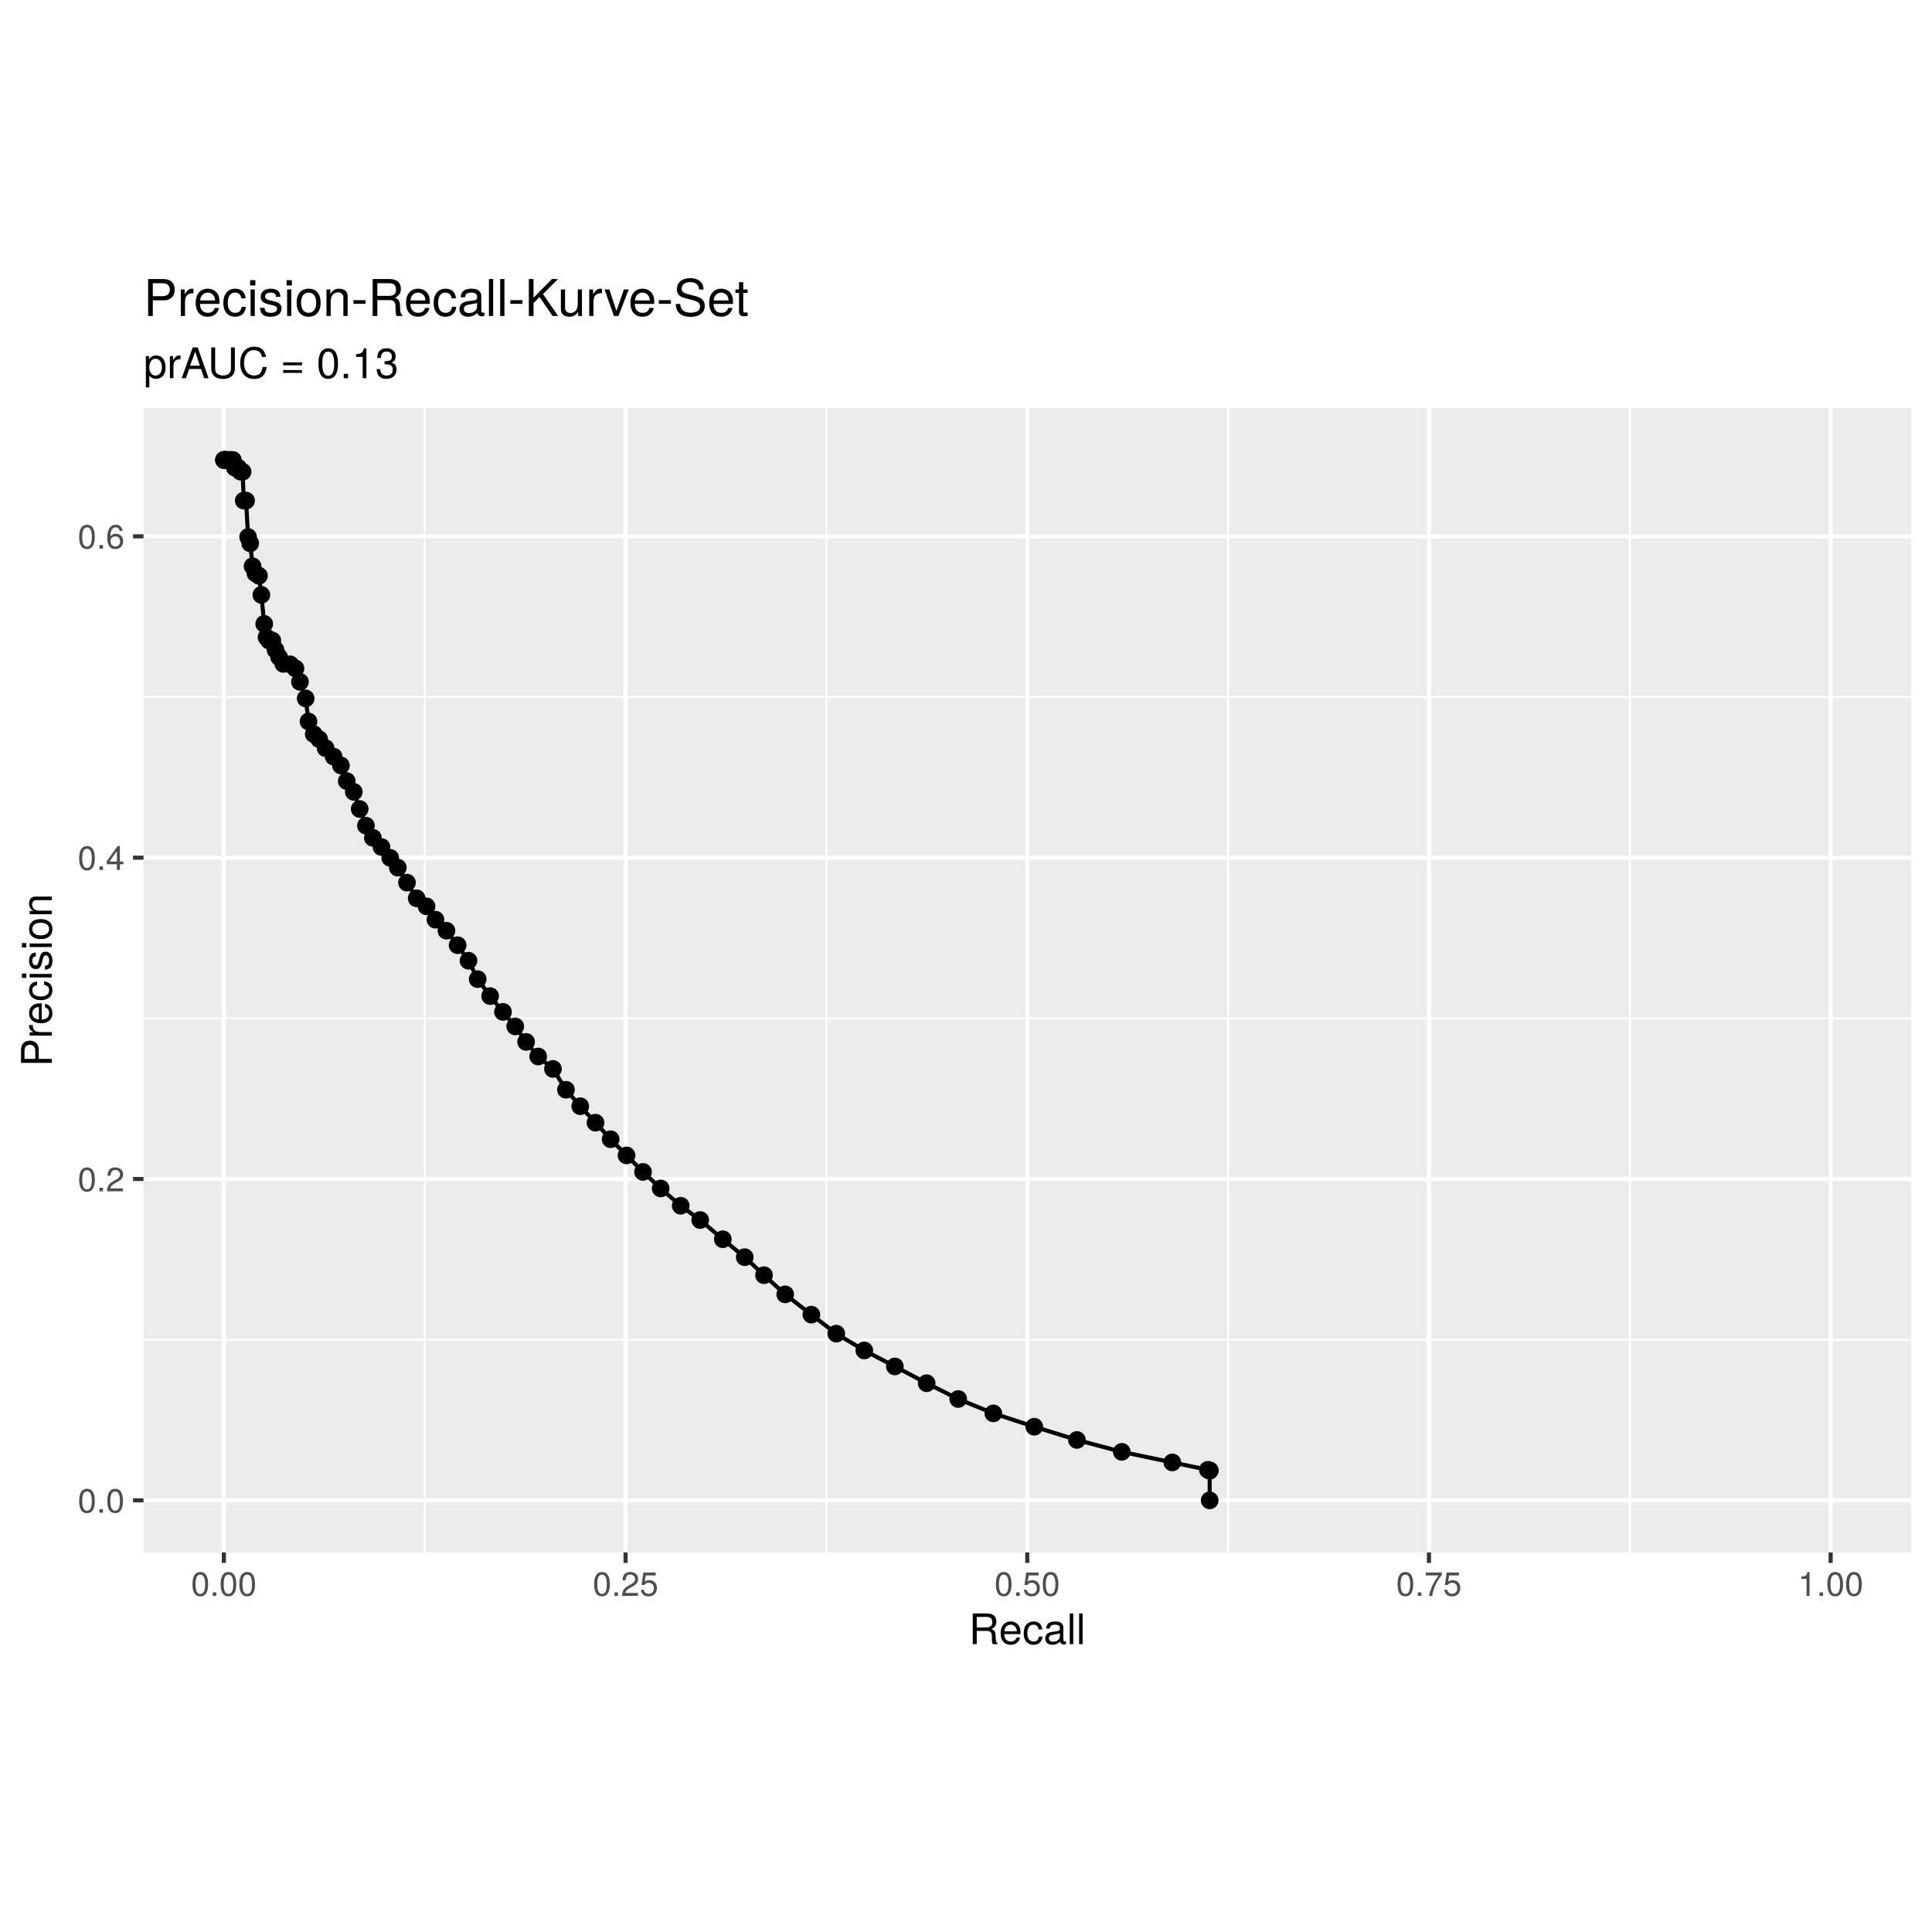
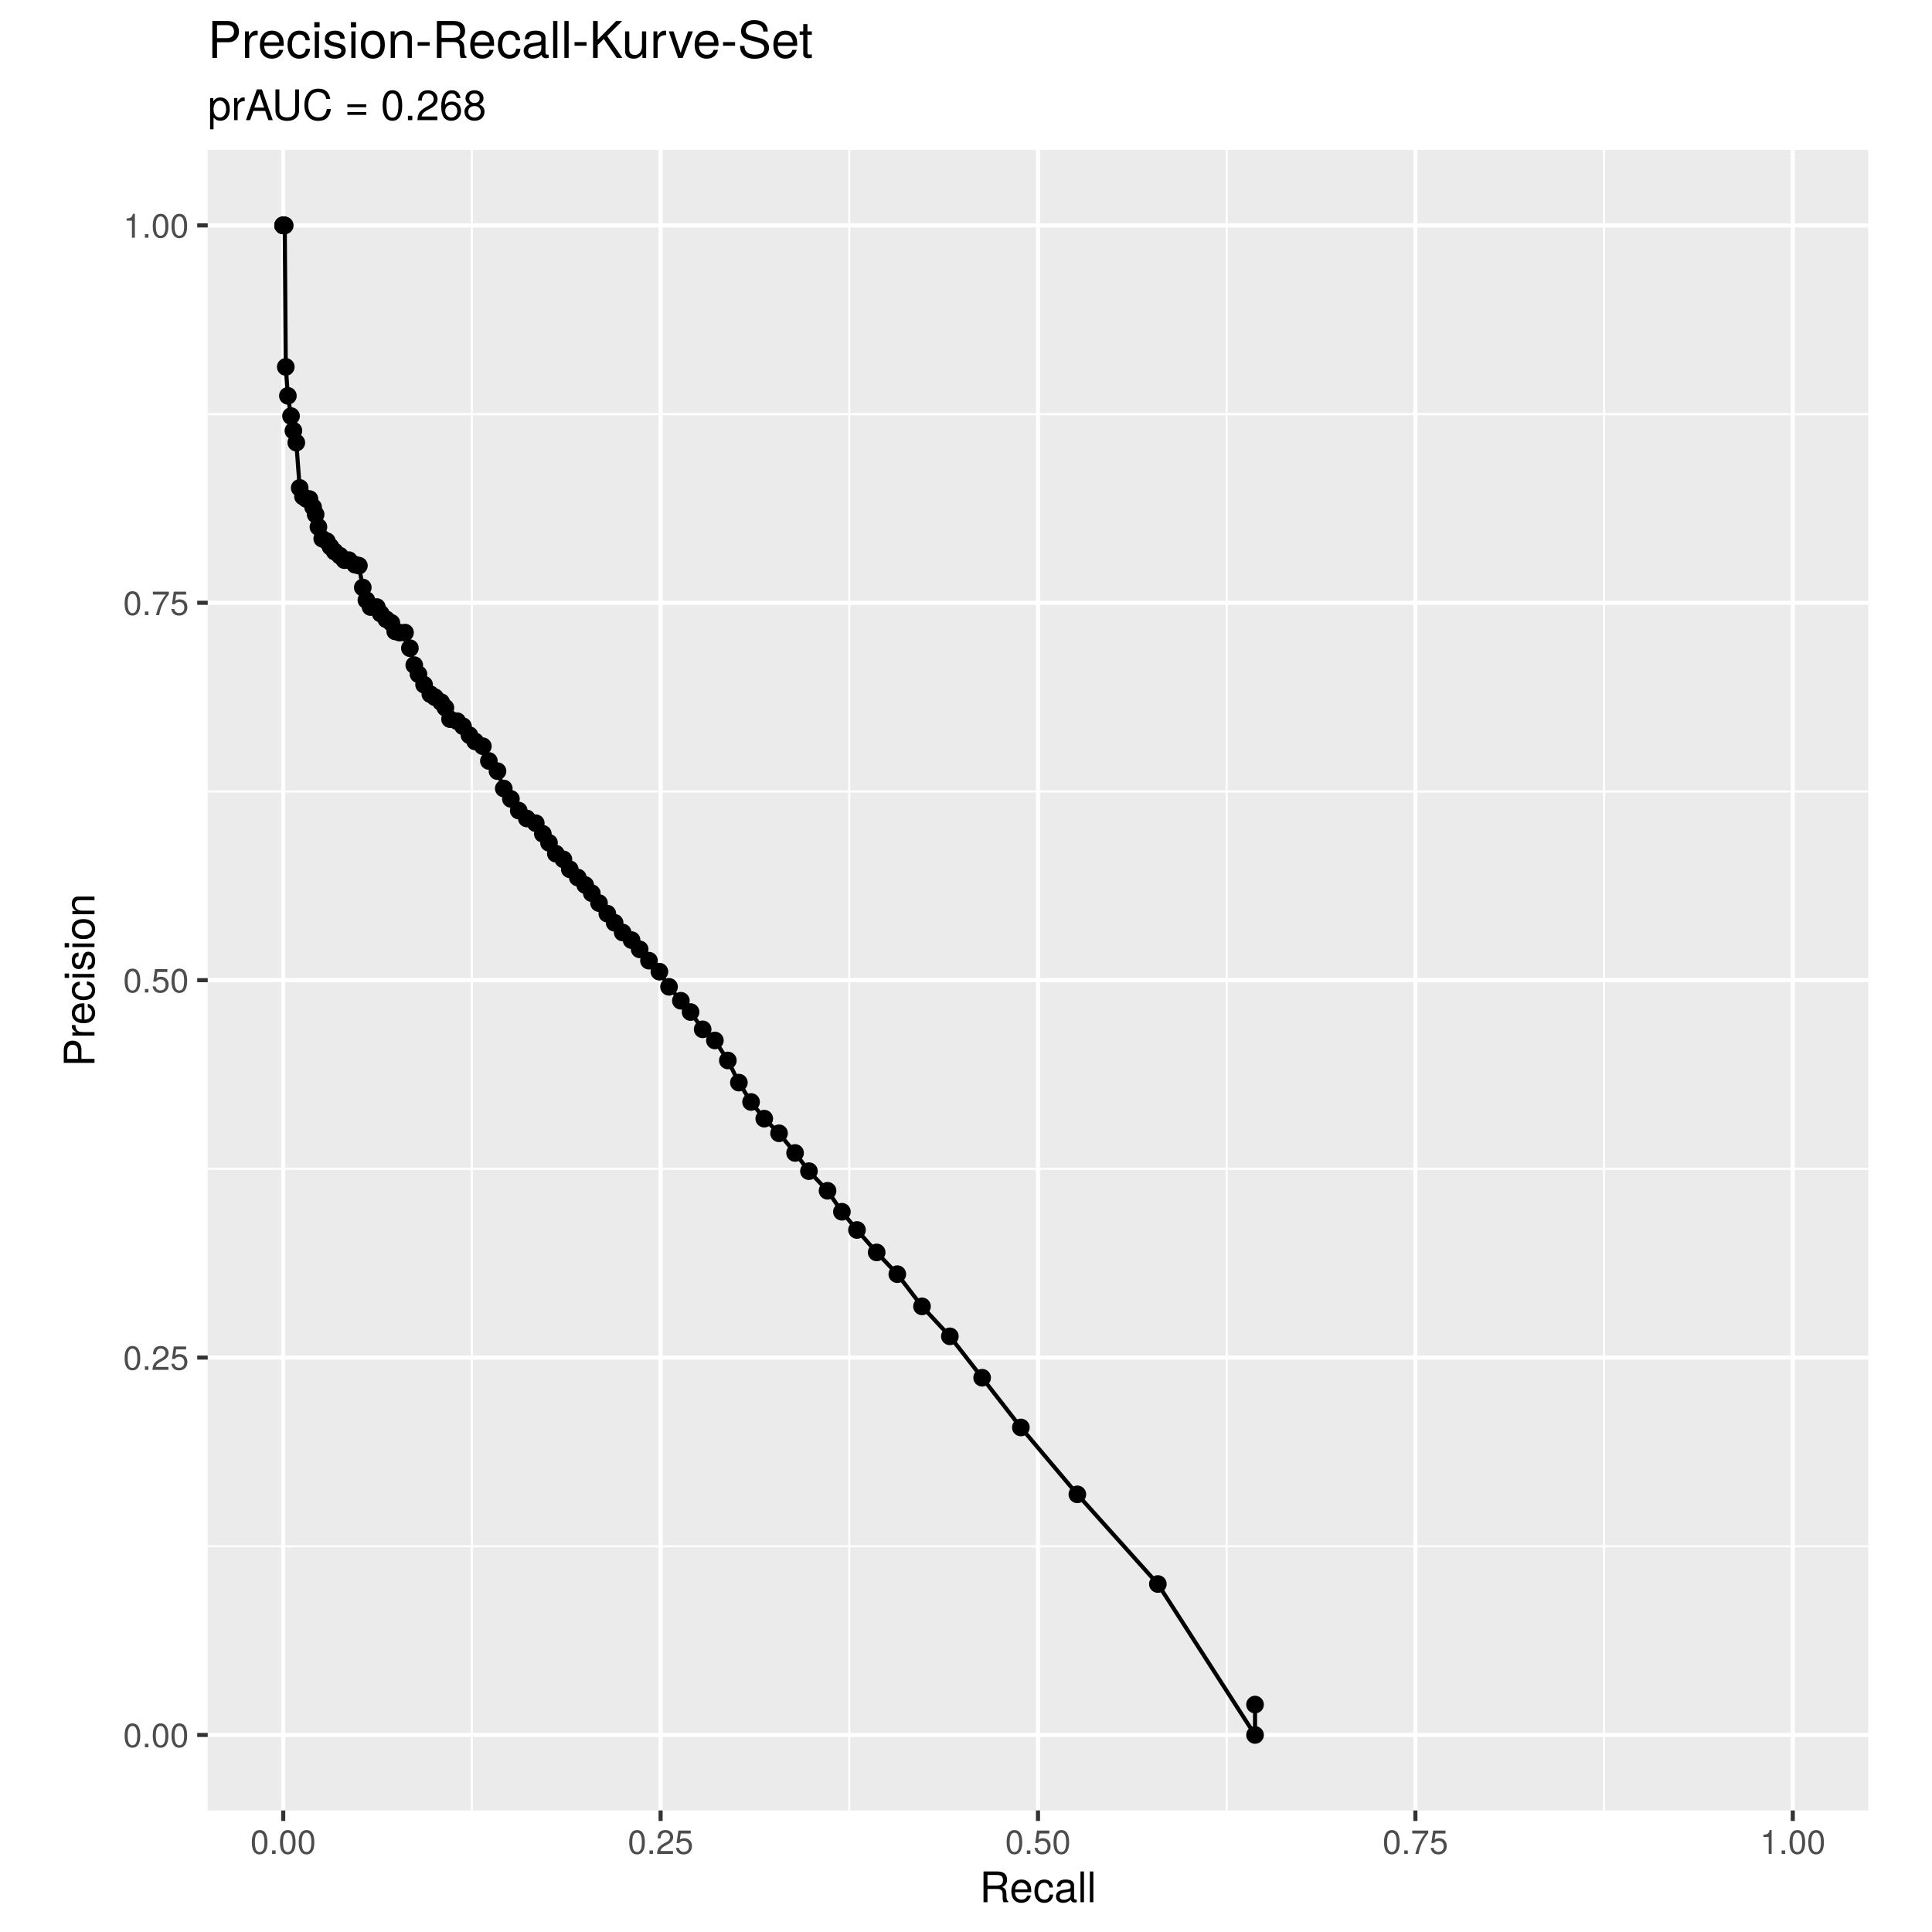
<svg xmlns="http://www.w3.org/2000/svg" class="svglite" width="504.00pt" height="504.00pt" viewBox="0 0 504.00 504.00">
  <defs>
    <style type="text/css">
    .svglite line, .svglite polyline, .svglite polygon, .svglite path, .svglite rect, .svglite circle {
      fill: none;
      stroke: #000000;
      stroke-linecap: round;
      stroke-linejoin: round;
      stroke-miterlimit: 10.00;
    }
    .svglite text {
      white-space: pre;
    }
  </style>
  </defs>
  <rect width="100%" height="100%" style="stroke: none; fill: #FFFFFF;" />
  <defs>
    <clipPath id="cpMC4wMHw1MDQuMDB8MC4wMHw1MDQuMDA=">
      <rect x="0.00" y="0.00" width="504.00" height="504.00" />
    </clipPath>
  </defs>
  <g clip-path="url(#cpMC4wMHw1MDQuMDB8MC4wMHw1MDQuMDA=)">
</g>
  <defs>
-     <clipPath id="cpMC4wMHw1MDQuMDB8NjcuMzJ8NDM2LjY4">
-       <rect x="0.00" y="67.32" width="504.00" height="369.36" />
+     <clipPath id="cpMTEuMTV8NDkyLjg1fDAuMDB8NTA0LjAw">
+       <rect x="11.15" y="0.00" width="481.70" height="504.00" />
    </clipPath>
  </defs>
-   <g clip-path="url(#cpMC4wMHw1MDQuMDB8NjcuMzJ8NDM2LjY4)">
-     <rect x="0.00" y="67.32" width="504.00" height="369.36" style="stroke-width: 1.07; stroke: #FFFFFF; fill: #FFFFFF;" />
+   <g clip-path="url(#cpMTEuMTV8NDkyLjg1fDAuMDB8NTA0LjAw)">
+     <rect x="11.15" y="0.00" width="481.70" height="504.00" style="stroke-width: 1.07; stroke: #FFFFFF; fill: #FFFFFF;" />
  </g>
  <g clip-path="url(#cpMC4wMHw1MDQuMDB8MC4wMHw1MDQuMDA=)">
</g>
  <defs>
-     <clipPath id="cpMzcuNDR8NDk4LjUyfDEwNi40M3w0MDQuOTg=">
-       <rect x="37.44" y="106.43" width="461.08" height="298.54" />
+     <clipPath id="cpNTQuMTl8NDg3LjM3fDM5LjExfDQ3Mi4yOQ==">
+       <rect x="54.19" y="39.11" width="433.18" height="433.18" />
    </clipPath>
  </defs>
-   <g clip-path="url(#cpMzcuNDR8NDk4LjUyfDEwNi40M3w0MDQuOTg=)">
-     <rect x="37.44" y="106.43" width="461.08" height="298.54" style="stroke-width: 1.07; stroke: none; fill: #EBEBEB;" />
-     <polyline points="37.44,349.49 498.52,349.49 " style="stroke-width: 0.53; stroke: #FFFFFF; stroke-linecap: butt;" />
-     <polyline points="37.44,265.66 498.52,265.66 " style="stroke-width: 0.53; stroke: #FFFFFF; stroke-linecap: butt;" />
-     <polyline points="37.44,181.82 498.52,181.82 " style="stroke-width: 0.53; stroke: #FFFFFF; stroke-linecap: butt;" />
-     <polyline points="110.80,404.98 110.80,106.43 " style="stroke-width: 0.53; stroke: #FFFFFF; stroke-linecap: butt;" />
-     <polyline points="215.59,404.98 215.59,106.43 " style="stroke-width: 0.53; stroke: #FFFFFF; stroke-linecap: butt;" />
-     <polyline points="320.38,404.98 320.38,106.43 " style="stroke-width: 0.53; stroke: #FFFFFF; stroke-linecap: butt;" />
-     <polyline points="425.17,404.98 425.17,106.43 " style="stroke-width: 0.53; stroke: #FFFFFF; stroke-linecap: butt;" />
-     <polyline points="37.44,391.40 498.52,391.40 " style="stroke-width: 1.07; stroke: #FFFFFF; stroke-linecap: butt;" />
-     <polyline points="37.44,307.57 498.52,307.57 " style="stroke-width: 1.07; stroke: #FFFFFF; stroke-linecap: butt;" />
-     <polyline points="37.44,223.74 498.52,223.74 " style="stroke-width: 1.07; stroke: #FFFFFF; stroke-linecap: butt;" />
-     <polyline points="37.44,139.91 498.52,139.91 " style="stroke-width: 1.07; stroke: #FFFFFF; stroke-linecap: butt;" />
-     <polyline points="58.40,404.98 58.40,106.43 " style="stroke-width: 1.07; stroke: #FFFFFF; stroke-linecap: butt;" />
-     <polyline points="163.19,404.98 163.19,106.43 " style="stroke-width: 1.07; stroke: #FFFFFF; stroke-linecap: butt;" />
-     <polyline points="267.98,404.98 267.98,106.43 " style="stroke-width: 1.07; stroke: #FFFFFF; stroke-linecap: butt;" />
-     <polyline points="372.77,404.98 372.77,106.43 " style="stroke-width: 1.07; stroke: #FFFFFF; stroke-linecap: butt;" />
-     <polyline points="477.56,404.98 477.56,106.43 " style="stroke-width: 1.07; stroke: #FFFFFF; stroke-linecap: butt;" />
-     <circle cx="315.57" cy="391.40" r="1.95" style="stroke-width: 0.71; fill: #000000;" />
-     <circle cx="315.57" cy="383.62" r="1.95" style="stroke-width: 0.71; fill: #000000;" />
-     <circle cx="315.57" cy="383.62" r="1.95" style="stroke-width: 0.71; fill: #000000;" />
-     <circle cx="315.57" cy="383.61" r="1.95" style="stroke-width: 0.71; fill: #000000;" />
-     <circle cx="315.10" cy="383.43" r="1.95" style="stroke-width: 0.71; fill: #000000;" />
-     <circle cx="305.82" cy="381.50" r="1.95" style="stroke-width: 0.71; fill: #000000;" />
-     <circle cx="292.64" cy="378.74" r="1.95" style="stroke-width: 0.71; fill: #000000;" />
-     <circle cx="280.94" cy="375.64" r="1.95" style="stroke-width: 0.71; fill: #000000;" />
-     <circle cx="269.81" cy="372.19" r="1.95" style="stroke-width: 0.71; fill: #000000;" />
-     <circle cx="259.13" cy="368.70" r="1.95" style="stroke-width: 0.71; fill: #000000;" />
-     <circle cx="249.97" cy="364.96" r="1.95" style="stroke-width: 0.71; fill: #000000;" />
-     <circle cx="241.74" cy="360.84" r="1.95" style="stroke-width: 0.71; fill: #000000;" />
-     <circle cx="233.44" cy="356.46" r="1.95" style="stroke-width: 0.71; fill: #000000;" />
-     <circle cx="225.47" cy="352.29" r="1.95" style="stroke-width: 0.71; fill: #000000;" />
-     <circle cx="218.16" cy="347.91" r="1.95" style="stroke-width: 0.71; fill: #000000;" />
-     <circle cx="211.66" cy="342.95" r="1.95" style="stroke-width: 0.71; fill: #000000;" />
-     <circle cx="204.84" cy="337.66" r="1.95" style="stroke-width: 0.71; fill: #000000;" />
-     <circle cx="199.31" cy="332.66" r="1.95" style="stroke-width: 0.71; fill: #000000;" />
-     <circle cx="194.28" cy="327.96" r="1.95" style="stroke-width: 0.71; fill: #000000;" />
-     <circle cx="188.56" cy="323.28" r="1.95" style="stroke-width: 0.71; fill: #000000;" />
-     <circle cx="182.66" cy="318.27" r="1.95" style="stroke-width: 0.71; fill: #000000;" />
-     <circle cx="177.58" cy="314.54" r="1.95" style="stroke-width: 0.71; fill: #000000;" />
-     <circle cx="172.35" cy="310.03" r="1.95" style="stroke-width: 0.71; fill: #000000;" />
-     <circle cx="167.75" cy="305.72" r="1.95" style="stroke-width: 0.71; fill: #000000;" />
-     <circle cx="163.45" cy="301.41" r="1.95" style="stroke-width: 0.71; fill: #000000;" />
-     <circle cx="159.30" cy="297.19" r="1.95" style="stroke-width: 0.71; fill: #000000;" />
-     <circle cx="155.35" cy="292.88" r="1.95" style="stroke-width: 0.71; fill: #000000;" />
-     <circle cx="151.37" cy="288.58" r="1.95" style="stroke-width: 0.71; fill: #000000;" />
-     <circle cx="147.64" cy="284.28" r="1.95" style="stroke-width: 0.71; fill: #000000;" />
-     <circle cx="144.25" cy="278.85" r="1.95" style="stroke-width: 0.71; fill: #000000;" />
-     <circle cx="140.40" cy="275.61" r="1.95" style="stroke-width: 0.71; fill: #000000;" />
-     <circle cx="137.24" cy="271.80" r="1.95" style="stroke-width: 0.71; fill: #000000;" />
-     <circle cx="134.41" cy="267.76" r="1.95" style="stroke-width: 0.71; fill: #000000;" />
-     <circle cx="131.21" cy="263.97" r="1.95" style="stroke-width: 0.71; fill: #000000;" />
-     <circle cx="127.86" cy="259.85" r="1.95" style="stroke-width: 0.71; fill: #000000;" />
-     <circle cx="124.62" cy="255.43" r="1.95" style="stroke-width: 0.71; fill: #000000;" />
-     <circle cx="122.22" cy="250.62" r="1.95" style="stroke-width: 0.71; fill: #000000;" />
-     <circle cx="119.38" cy="246.58" r="1.95" style="stroke-width: 0.71; fill: #000000;" />
-     <circle cx="116.46" cy="242.79" r="1.95" style="stroke-width: 0.71; fill: #000000;" />
-     <circle cx="113.60" cy="239.92" r="1.95" style="stroke-width: 0.71; fill: #000000;" />
-     <circle cx="111.27" cy="236.44" r="1.95" style="stroke-width: 0.71; fill: #000000;" />
-     <circle cx="108.70" cy="234.35" r="1.95" style="stroke-width: 0.71; fill: #000000;" />
-     <circle cx="106.17" cy="230.25" r="1.95" style="stroke-width: 0.71; fill: #000000;" />
-     <circle cx="103.78" cy="226.34" r="1.95" style="stroke-width: 0.71; fill: #000000;" />
-     <circle cx="101.80" cy="223.79" r="1.95" style="stroke-width: 0.71; fill: #000000;" />
-     <circle cx="99.51" cy="220.96" r="1.95" style="stroke-width: 0.71; fill: #000000;" />
-     <circle cx="97.27" cy="218.56" r="1.95" style="stroke-width: 0.71; fill: #000000;" />
-     <circle cx="95.46" cy="215.39" r="1.95" style="stroke-width: 0.71; fill: #000000;" />
-     <circle cx="93.83" cy="211.04" r="1.95" style="stroke-width: 0.71; fill: #000000;" />
-     <circle cx="92.29" cy="206.57" r="1.95" style="stroke-width: 0.71; fill: #000000;" />
-     <circle cx="90.46" cy="203.77" r="1.95" style="stroke-width: 0.71; fill: #000000;" />
-     <circle cx="88.93" cy="199.69" r="1.95" style="stroke-width: 0.71; fill: #000000;" />
-     <circle cx="87.04" cy="197.38" r="1.95" style="stroke-width: 0.71; fill: #000000;" />
-     <circle cx="84.95" cy="195.18" r="1.95" style="stroke-width: 0.71; fill: #000000;" />
-     <circle cx="83.26" cy="192.83" r="1.95" style="stroke-width: 0.71; fill: #000000;" />
-     <circle cx="81.85" cy="191.51" r="1.95" style="stroke-width: 0.71; fill: #000000;" />
-     <circle cx="80.48" cy="188.20" r="1.95" style="stroke-width: 0.71; fill: #000000;" />
-     <circle cx="79.74" cy="182.20" r="1.95" style="stroke-width: 0.71; fill: #000000;" />
-     <circle cx="78.25" cy="177.87" r="1.95" style="stroke-width: 0.71; fill: #000000;" />
-     <circle cx="77.08" cy="174.38" r="1.95" style="stroke-width: 0.71; fill: #000000;" />
-     <circle cx="75.69" cy="173.30" r="1.95" style="stroke-width: 0.71; fill: #000000;" />
-     <circle cx="73.92" cy="173.19" r="1.95" style="stroke-width: 0.71; fill: #000000;" />
-     <circle cx="72.82" cy="171.43" r="1.95" style="stroke-width: 0.71; fill: #000000;" />
-     <circle cx="71.88" cy="169.54" r="1.95" style="stroke-width: 0.71; fill: #000000;" />
-     <circle cx="71.04" cy="167.10" r="1.95" style="stroke-width: 0.71; fill: #000000;" />
-     <circle cx="70.18" cy="167.10" r="1.95" style="stroke-width: 0.71; fill: #000000;" />
-     <circle cx="69.53" cy="166.26" r="1.95" style="stroke-width: 0.71; fill: #000000;" />
-     <circle cx="68.93" cy="162.75" r="1.95" style="stroke-width: 0.71; fill: #000000;" />
-     <circle cx="68.18" cy="155.19" r="1.95" style="stroke-width: 0.71; fill: #000000;" />
-     <circle cx="67.56" cy="150.20" r="1.95" style="stroke-width: 0.71; fill: #000000;" />
-     <circle cx="66.64" cy="149.57" r="1.95" style="stroke-width: 0.71; fill: #000000;" />
-     <circle cx="65.89" cy="147.71" r="1.95" style="stroke-width: 0.71; fill: #000000;" />
-     <circle cx="65.28" cy="141.74" r="1.95" style="stroke-width: 0.71; fill: #000000;" />
-     <circle cx="64.72" cy="140.09" r="1.95" style="stroke-width: 0.71; fill: #000000;" />
-     <circle cx="64.19" cy="130.59" r="1.95" style="stroke-width: 0.71; fill: #000000;" />
-     <circle cx="63.59" cy="130.59" r="1.95" style="stroke-width: 0.71; fill: #000000;" />
-     <circle cx="63.28" cy="123.06" r="1.95" style="stroke-width: 0.71; fill: #000000;" />
-     <circle cx="62.74" cy="123.03" r="1.95" style="stroke-width: 0.71; fill: #000000;" />
-     <circle cx="62.14" cy="122.02" r="1.95" style="stroke-width: 0.71; fill: #000000;" />
-     <circle cx="61.64" cy="122.02" r="1.95" style="stroke-width: 0.71; fill: #000000;" />
-     <circle cx="61.28" cy="122.02" r="1.95" style="stroke-width: 0.71; fill: #000000;" />
-     <circle cx="60.76" cy="120.00" r="1.95" style="stroke-width: 0.71; fill: #000000;" />
-     <circle cx="60.44" cy="120.00" r="1.95" style="stroke-width: 0.71; fill: #000000;" />
-     <circle cx="60.21" cy="120.00" r="1.95" style="stroke-width: 0.71; fill: #000000;" />
-     <circle cx="60.07" cy="120.00" r="1.95" style="stroke-width: 0.71; fill: #000000;" />
-     <circle cx="59.71" cy="120.00" r="1.95" style="stroke-width: 0.71; fill: #000000;" />
-     <circle cx="59.51" cy="120.00" r="1.95" style="stroke-width: 0.71; fill: #000000;" />
-     <circle cx="59.34" cy="120.00" r="1.95" style="stroke-width: 0.71; fill: #000000;" />
-     <circle cx="59.23" cy="120.00" r="1.95" style="stroke-width: 0.71; fill: #000000;" />
-     <circle cx="59.15" cy="120.00" r="1.95" style="stroke-width: 0.71; fill: #000000;" />
-     <circle cx="58.95" cy="120.00" r="1.95" style="stroke-width: 0.71; fill: #000000;" />
-     <circle cx="58.78" cy="120.00" r="1.95" style="stroke-width: 0.71; fill: #000000;" />
-     <circle cx="58.77" cy="120.00" r="1.95" style="stroke-width: 0.71; fill: #000000;" />
-     <circle cx="58.67" cy="120.00" r="1.95" style="stroke-width: 0.71; fill: #000000;" />
-     <circle cx="58.62" cy="120.00" r="1.95" style="stroke-width: 0.71; fill: #000000;" />
-     <circle cx="58.57" cy="120.00" r="1.95" style="stroke-width: 0.71; fill: #000000;" />
-     <circle cx="58.55" cy="120.00" r="1.95" style="stroke-width: 0.71; fill: #000000;" />
-     <circle cx="58.50" cy="120.00" r="1.95" style="stroke-width: 0.71; fill: #000000;" />
-     <circle cx="58.50" cy="120.00" r="1.95" style="stroke-width: 0.71; fill: #000000;" />
-     <circle cx="58.50" cy="120.00" r="1.95" style="stroke-width: 0.71; fill: #000000;" />
-     <circle cx="58.50" cy="120.00" r="1.95" style="stroke-width: 0.71; fill: #000000;" />
-     <circle cx="58.50" cy="120.00" r="1.95" style="stroke-width: 0.71; fill: #000000;" />
-     <circle cx="58.40" cy="120.00" r="1.95" style="stroke-width: 0.71; fill: #000000;" />
-     <polyline points="58.40,120.00 58.50,120.00 58.50,120.00 58.50,120.00 58.50,120.00 58.50,120.00 58.55,120.00 58.57,120.00 58.62,120.00 58.67,120.00 58.77,120.00 58.78,120.00 58.95,120.00 59.15,120.00 59.23,120.00 59.34,120.00 59.51,120.00 59.71,120.00 60.07,120.00 60.21,120.00 60.44,120.00 60.76,120.00 61.28,122.02 61.64,122.02 62.14,122.02 62.74,123.03 63.28,123.06 63.59,130.59 64.19,130.59 64.72,140.09 65.28,141.74 65.89,147.71 66.64,149.57 67.56,150.20 68.18,155.19 68.93,162.75 69.53,166.26 70.18,167.10 71.04,167.10 71.88,169.54 72.82,171.43 73.92,173.19 75.69,173.30 77.08,174.38 78.25,177.87 79.74,182.20 80.48,188.20 81.85,191.51 83.26,192.83 84.95,195.18 87.04,197.38 88.93,199.69 90.46,203.77 92.29,206.57 93.83,211.04 95.46,215.39 97.27,218.56 99.51,220.96 101.80,223.79 103.78,226.34 106.17,230.25 108.70,234.35 111.27,236.44 113.60,239.92 116.46,242.79 119.38,246.58 122.22,250.62 124.62,255.43 127.86,259.85 131.21,263.97 134.41,267.76 137.24,271.80 140.40,275.61 144.25,278.85 147.64,284.28 151.37,288.58 155.35,292.88 159.30,297.19 163.45,301.41 167.75,305.72 172.35,310.03 177.58,314.54 182.66,318.27 188.56,323.28 194.28,327.96 199.31,332.66 204.84,337.66 211.66,342.95 218.16,347.91 225.47,352.29 233.44,356.46 241.74,360.84 249.97,364.96 259.13,368.70 269.81,372.19 280.94,375.64 292.64,378.74 305.82,381.50 315.10,383.43 315.57,383.62 315.57,383.61 315.57,391.40 315.57,383.62 " style="stroke-width: 1.07; stroke-linecap: butt;" />
+   <g clip-path="url(#cpNTQuMTl8NDg3LjM3fDM5LjExfDQ3Mi4yOQ==)">
+     <rect x="54.19" y="39.11" width="433.18" height="433.18" style="stroke-width: 1.07; stroke: none; fill: #EBEBEB;" />
+     <polyline points="54.19,403.38 487.37,403.38 " style="stroke-width: 0.53; stroke: #FFFFFF; stroke-linecap: butt;" />
+     <polyline points="54.19,304.93 487.37,304.93 " style="stroke-width: 0.53; stroke: #FFFFFF; stroke-linecap: butt;" />
+     <polyline points="54.19,206.48 487.37,206.48 " style="stroke-width: 0.53; stroke: #FFFFFF; stroke-linecap: butt;" />
+     <polyline points="54.19,108.03 487.37,108.03 " style="stroke-width: 0.53; stroke: #FFFFFF; stroke-linecap: butt;" />
+     <polyline points="123.10,472.29 123.10,39.11 " style="stroke-width: 0.53; stroke: #FFFFFF; stroke-linecap: butt;" />
+     <polyline points="221.55,472.29 221.55,39.11 " style="stroke-width: 0.53; stroke: #FFFFFF; stroke-linecap: butt;" />
+     <polyline points="320.00,472.29 320.00,39.11 " style="stroke-width: 0.53; stroke: #FFFFFF; stroke-linecap: butt;" />
+     <polyline points="418.46,472.29 418.46,39.11 " style="stroke-width: 0.53; stroke: #FFFFFF; stroke-linecap: butt;" />
+     <polyline points="54.19,452.60 487.37,452.60 " style="stroke-width: 1.07; stroke: #FFFFFF; stroke-linecap: butt;" />
+     <polyline points="54.19,354.15 487.37,354.15 " style="stroke-width: 1.07; stroke: #FFFFFF; stroke-linecap: butt;" />
+     <polyline points="54.19,255.70 487.37,255.70 " style="stroke-width: 1.07; stroke: #FFFFFF; stroke-linecap: butt;" />
+     <polyline points="54.19,157.25 487.37,157.25 " style="stroke-width: 1.07; stroke: #FFFFFF; stroke-linecap: butt;" />
+     <polyline points="54.19,58.80 487.37,58.80 " style="stroke-width: 1.07; stroke: #FFFFFF; stroke-linecap: butt;" />
+     <polyline points="73.88,472.29 73.88,39.11 " style="stroke-width: 1.07; stroke: #FFFFFF; stroke-linecap: butt;" />
+     <polyline points="172.33,472.29 172.33,39.11 " style="stroke-width: 1.07; stroke: #FFFFFF; stroke-linecap: butt;" />
+     <polyline points="270.78,472.29 270.78,39.11 " style="stroke-width: 1.07; stroke: #FFFFFF; stroke-linecap: butt;" />
+     <polyline points="369.23,472.29 369.23,39.11 " style="stroke-width: 1.07; stroke: #FFFFFF; stroke-linecap: butt;" />
+     <polyline points="467.68,472.29 467.68,39.11 " style="stroke-width: 1.07; stroke: #FFFFFF; stroke-linecap: butt;" />
+     <circle cx="327.40" cy="452.60" r="1.95" style="stroke-width: 0.71; fill: #000000;" />
+     <circle cx="327.40" cy="444.67" r="1.95" style="stroke-width: 0.71; fill: #000000;" />
+     <circle cx="302.05" cy="413.22" r="1.95" style="stroke-width: 0.71; fill: #000000;" />
+     <circle cx="281.05" cy="389.83" r="1.95" style="stroke-width: 0.71; fill: #000000;" />
+     <circle cx="266.31" cy="372.38" r="1.95" style="stroke-width: 0.71; fill: #000000;" />
+     <circle cx="256.21" cy="359.41" r="1.95" style="stroke-width: 0.71; fill: #000000;" />
+     <circle cx="247.79" cy="348.61" r="1.95" style="stroke-width: 0.71; fill: #000000;" />
+     <circle cx="240.52" cy="340.79" r="1.95" style="stroke-width: 0.71; fill: #000000;" />
+     <circle cx="234.08" cy="332.39" r="1.95" style="stroke-width: 0.71; fill: #000000;" />
+     <circle cx="228.70" cy="326.72" r="1.95" style="stroke-width: 0.71; fill: #000000;" />
+     <circle cx="223.56" cy="320.86" r="1.95" style="stroke-width: 0.71; fill: #000000;" />
+     <circle cx="219.63" cy="316.11" r="1.95" style="stroke-width: 0.71; fill: #000000;" />
+     <circle cx="215.88" cy="310.64" r="1.95" style="stroke-width: 0.71; fill: #000000;" />
+     <circle cx="211.03" cy="305.52" r="1.95" style="stroke-width: 0.71; fill: #000000;" />
+     <circle cx="207.41" cy="300.77" r="1.95" style="stroke-width: 0.71; fill: #000000;" />
+     <circle cx="203.23" cy="295.64" r="1.95" style="stroke-width: 0.71; fill: #000000;" />
+     <circle cx="199.37" cy="291.82" r="1.95" style="stroke-width: 0.71; fill: #000000;" />
+     <circle cx="195.93" cy="287.47" r="1.95" style="stroke-width: 0.71; fill: #000000;" />
+     <circle cx="192.75" cy="282.42" r="1.95" style="stroke-width: 0.71; fill: #000000;" />
+     <circle cx="189.87" cy="276.64" r="1.95" style="stroke-width: 0.71; fill: #000000;" />
+     <circle cx="186.49" cy="271.42" r="1.95" style="stroke-width: 0.71; fill: #000000;" />
+     <circle cx="183.30" cy="268.52" r="1.95" style="stroke-width: 0.71; fill: #000000;" />
+     <circle cx="180.15" cy="264.01" r="1.95" style="stroke-width: 0.71; fill: #000000;" />
+     <circle cx="177.62" cy="261.07" r="1.95" style="stroke-width: 0.71; fill: #000000;" />
+     <circle cx="174.53" cy="257.43" r="1.95" style="stroke-width: 0.71; fill: #000000;" />
+     <circle cx="172.02" cy="253.48" r="1.95" style="stroke-width: 0.71; fill: #000000;" />
+     <circle cx="169.30" cy="250.61" r="1.95" style="stroke-width: 0.71; fill: #000000;" />
+     <circle cx="166.87" cy="247.66" r="1.95" style="stroke-width: 0.71; fill: #000000;" />
+     <circle cx="164.76" cy="245.25" r="1.95" style="stroke-width: 0.71; fill: #000000;" />
+     <circle cx="162.44" cy="243.27" r="1.95" style="stroke-width: 0.71; fill: #000000;" />
+     <circle cx="160.34" cy="240.73" r="1.95" style="stroke-width: 0.71; fill: #000000;" />
+     <circle cx="158.43" cy="238.34" r="1.95" style="stroke-width: 0.71; fill: #000000;" />
+     <circle cx="156.27" cy="235.59" r="1.95" style="stroke-width: 0.71; fill: #000000;" />
+     <circle cx="154.38" cy="233.01" r="1.95" style="stroke-width: 0.71; fill: #000000;" />
+     <circle cx="152.66" cy="230.87" r="1.95" style="stroke-width: 0.71; fill: #000000;" />
+     <circle cx="150.73" cy="228.93" r="1.95" style="stroke-width: 0.71; fill: #000000;" />
+     <circle cx="148.64" cy="226.77" r="1.95" style="stroke-width: 0.71; fill: #000000;" />
+     <circle cx="146.98" cy="224.18" r="1.95" style="stroke-width: 0.71; fill: #000000;" />
+     <circle cx="145.00" cy="222.69" r="1.95" style="stroke-width: 0.71; fill: #000000;" />
+     <circle cx="143.22" cy="219.87" r="1.95" style="stroke-width: 0.71; fill: #000000;" />
+     <circle cx="141.61" cy="217.52" r="1.95" style="stroke-width: 0.71; fill: #000000;" />
+     <circle cx="139.77" cy="214.75" r="1.95" style="stroke-width: 0.71; fill: #000000;" />
+     <circle cx="137.43" cy="213.52" r="1.95" style="stroke-width: 0.71; fill: #000000;" />
+     <circle cx="135.32" cy="211.46" r="1.95" style="stroke-width: 0.71; fill: #000000;" />
+     <circle cx="133.28" cy="208.41" r="1.95" style="stroke-width: 0.71; fill: #000000;" />
+     <circle cx="131.42" cy="205.70" r="1.95" style="stroke-width: 0.71; fill: #000000;" />
+     <circle cx="129.78" cy="201.17" r="1.95" style="stroke-width: 0.71; fill: #000000;" />
+     <circle cx="127.53" cy="198.51" r="1.95" style="stroke-width: 0.71; fill: #000000;" />
+     <circle cx="125.96" cy="194.67" r="1.95" style="stroke-width: 0.71; fill: #000000;" />
+     <circle cx="123.95" cy="193.42" r="1.95" style="stroke-width: 0.71; fill: #000000;" />
+     <circle cx="122.46" cy="191.79" r="1.95" style="stroke-width: 0.71; fill: #000000;" />
+     <circle cx="120.78" cy="189.46" r="1.95" style="stroke-width: 0.71; fill: #000000;" />
+     <circle cx="119.26" cy="188.13" r="1.95" style="stroke-width: 0.71; fill: #000000;" />
+     <circle cx="117.40" cy="187.60" r="1.95" style="stroke-width: 0.71; fill: #000000;" />
+     <circle cx="116.19" cy="184.63" r="1.95" style="stroke-width: 0.71; fill: #000000;" />
+     <circle cx="115.09" cy="183.18" r="1.95" style="stroke-width: 0.71; fill: #000000;" />
+     <circle cx="113.48" cy="181.89" r="1.95" style="stroke-width: 0.71; fill: #000000;" />
+     <circle cx="112.26" cy="181.09" r="1.95" style="stroke-width: 0.71; fill: #000000;" />
+     <circle cx="110.63" cy="178.61" r="1.95" style="stroke-width: 0.71; fill: #000000;" />
+     <circle cx="109.17" cy="175.89" r="1.95" style="stroke-width: 0.71; fill: #000000;" />
+     <circle cx="108.07" cy="173.51" r="1.95" style="stroke-width: 0.71; fill: #000000;" />
+     <circle cx="106.93" cy="169.09" r="1.95" style="stroke-width: 0.71; fill: #000000;" />
+     <circle cx="105.66" cy="165.03" r="1.95" style="stroke-width: 0.71; fill: #000000;" />
+     <circle cx="104.25" cy="165.03" r="1.95" style="stroke-width: 0.71; fill: #000000;" />
+     <circle cx="103.10" cy="164.71" r="1.95" style="stroke-width: 0.71; fill: #000000;" />
+     <circle cx="102.10" cy="162.49" r="1.95" style="stroke-width: 0.71; fill: #000000;" />
+     <circle cx="100.77" cy="161.57" r="1.95" style="stroke-width: 0.71; fill: #000000;" />
+     <circle cx="99.31" cy="160.07" r="1.95" style="stroke-width: 0.71; fill: #000000;" />
+     <circle cx="98.30" cy="158.36" r="1.95" style="stroke-width: 0.71; fill: #000000;" />
+     <circle cx="96.67" cy="158.36" r="1.95" style="stroke-width: 0.71; fill: #000000;" />
+     <circle cx="95.58" cy="156.55" r="1.95" style="stroke-width: 0.71; fill: #000000;" />
+     <circle cx="94.64" cy="153.26" r="1.95" style="stroke-width: 0.71; fill: #000000;" />
+     <circle cx="93.63" cy="147.56" r="1.95" style="stroke-width: 0.71; fill: #000000;" />
+     <circle cx="92.63" cy="147.31" r="1.95" style="stroke-width: 0.71; fill: #000000;" />
+     <circle cx="90.99" cy="146.12" r="1.95" style="stroke-width: 0.71; fill: #000000;" />
+     <circle cx="89.84" cy="146.12" r="1.95" style="stroke-width: 0.71; fill: #000000;" />
+     <circle cx="88.67" cy="144.97" r="1.95" style="stroke-width: 0.71; fill: #000000;" />
+     <circle cx="87.31" cy="143.90" r="1.95" style="stroke-width: 0.71; fill: #000000;" />
+     <circle cx="86.21" cy="142.62" r="1.95" style="stroke-width: 0.71; fill: #000000;" />
+     <circle cx="85.27" cy="141.18" r="1.95" style="stroke-width: 0.71; fill: #000000;" />
+     <circle cx="84.06" cy="140.52" r="1.95" style="stroke-width: 0.71; fill: #000000;" />
+     <circle cx="83.07" cy="137.47" r="1.95" style="stroke-width: 0.71; fill: #000000;" />
+     <circle cx="82.34" cy="134.20" r="1.95" style="stroke-width: 0.71; fill: #000000;" />
+     <circle cx="81.68" cy="132.30" r="1.95" style="stroke-width: 0.71; fill: #000000;" />
+     <circle cx="80.73" cy="130.18" r="1.95" style="stroke-width: 0.71; fill: #000000;" />
+     <circle cx="79.95" cy="130.18" r="1.95" style="stroke-width: 0.71; fill: #000000;" />
+     <circle cx="79.05" cy="129.54" r="1.95" style="stroke-width: 0.71; fill: #000000;" />
+     <circle cx="78.18" cy="127.28" r="1.95" style="stroke-width: 0.71; fill: #000000;" />
+     <circle cx="77.30" cy="115.47" r="1.95" style="stroke-width: 0.71; fill: #000000;" />
+     <circle cx="76.54" cy="112.36" r="1.95" style="stroke-width: 0.71; fill: #000000;" />
+     <circle cx="75.92" cy="108.54" r="1.95" style="stroke-width: 0.71; fill: #000000;" />
+     <circle cx="75.10" cy="103.26" r="1.95" style="stroke-width: 0.71; fill: #000000;" />
+     <circle cx="74.55" cy="95.72" r="1.95" style="stroke-width: 0.71; fill: #000000;" />
+     <circle cx="74.28" cy="58.80" r="1.95" style="stroke-width: 0.71; fill: #000000;" />
+     <circle cx="74.12" cy="58.80" r="1.95" style="stroke-width: 0.71; fill: #000000;" />
+     <circle cx="73.96" cy="58.80" r="1.95" style="stroke-width: 0.71; fill: #000000;" />
+     <circle cx="73.94" cy="58.80" r="1.95" style="stroke-width: 0.71; fill: #000000;" />
+     <circle cx="73.88" cy="58.80" r="1.95" style="stroke-width: 0.71; fill: #000000;" />
+     <circle cx="73.88" cy="58.80" r="1.95" style="stroke-width: 0.71; fill: #000000;" />
+     <circle cx="73.88" cy="58.80" r="1.95" style="stroke-width: 0.71; fill: #000000;" />
+     <circle cx="73.88" cy="58.80" r="1.95" style="stroke-width: 0.71; fill: #000000;" />
+     <circle cx="73.88" cy="58.80" r="1.95" style="stroke-width: 0.71; fill: #000000;" />
+     <circle cx="73.88" cy="58.80" r="1.95" style="stroke-width: 0.71; fill: #000000;" />
+     <polyline points="73.88,58.80 73.88,58.80 73.88,58.80 73.88,58.80 73.88,58.80 73.88,58.80 73.94,58.80 73.96,58.80 74.12,58.80 74.28,58.80 74.55,95.72 75.10,103.26 75.92,108.54 76.54,112.36 77.30,115.47 78.18,127.28 79.05,129.54 79.95,130.18 80.73,130.18 81.68,132.30 82.34,134.20 83.07,137.47 84.06,140.52 85.27,141.18 86.21,142.62 87.31,143.90 88.67,144.97 89.84,146.12 90.99,146.12 92.63,147.31 93.63,147.56 94.64,153.26 95.58,156.55 96.67,158.36 98.30,158.36 99.31,160.07 100.77,161.57 102.10,162.49 103.10,164.71 104.25,165.03 105.66,165.03 106.93,169.09 108.07,173.51 109.17,175.89 110.63,178.61 112.26,181.09 113.48,181.89 115.09,183.18 116.19,184.63 117.40,187.60 119.26,188.13 120.78,189.46 122.46,191.79 123.95,193.42 125.96,194.67 127.53,198.51 129.78,201.17 131.42,205.70 133.28,208.41 135.32,211.46 137.43,213.52 139.77,214.75 141.61,217.52 143.22,219.87 145.00,222.69 146.98,224.18 148.64,226.77 150.73,228.93 152.66,230.87 154.38,233.01 156.27,235.59 158.43,238.34 160.34,240.73 162.44,243.27 164.76,245.25 166.87,247.66 169.30,250.61 172.02,253.48 174.53,257.43 177.62,261.07 180.15,264.01 183.30,268.52 186.49,271.42 189.87,276.64 192.75,282.42 195.93,287.47 199.37,291.82 203.23,295.64 207.41,300.77 211.03,305.52 215.88,310.64 219.63,316.11 223.56,320.86 228.70,326.72 234.08,332.39 240.52,340.79 247.79,348.61 256.21,359.41 266.31,372.38 281.05,389.83 302.05,413.22 327.40,452.60 327.40,444.67 " style="stroke-width: 1.07; stroke-linecap: butt;" />
  </g>
  <g clip-path="url(#cpMC4wMHw1MDQuMDB8MC4wMHw1MDQuMDA=)">
-     <text x="32.51" y="394.61" text-anchor="end" style="font-size: 8.80px;fill: #4D4D4D; font-family: &quot;TeXGyreHeros&quot;;" textLength="13.98px" lengthAdjust="spacingAndGlyphs">0.0</text>
-     <text x="32.51" y="310.78" text-anchor="end" style="font-size: 8.80px;fill: #4D4D4D; font-family: &quot;TeXGyreHeros&quot;;" textLength="13.98px" lengthAdjust="spacingAndGlyphs">0.2</text>
-     <text x="32.51" y="226.95" text-anchor="end" style="font-size: 8.80px;fill: #4D4D4D; font-family: &quot;TeXGyreHeros&quot;;" textLength="13.98px" lengthAdjust="spacingAndGlyphs">0.4</text>
-     <text x="32.51" y="143.12" text-anchor="end" style="font-size: 8.80px;fill: #4D4D4D; font-family: &quot;TeXGyreHeros&quot;;" textLength="13.98px" lengthAdjust="spacingAndGlyphs">0.6</text>
-     <polyline points="34.70,391.40 37.44,391.40 " style="stroke-width: 1.07; stroke: #333333; stroke-linecap: butt;" />
-     <polyline points="34.70,307.57 37.44,307.57 " style="stroke-width: 1.07; stroke: #333333; stroke-linecap: butt;" />
-     <polyline points="34.70,223.74 37.44,223.74 " style="stroke-width: 1.07; stroke: #333333; stroke-linecap: butt;" />
-     <polyline points="34.70,139.91 37.44,139.91 " style="stroke-width: 1.07; stroke: #333333; stroke-linecap: butt;" />
-     <polyline points="58.40,407.71 58.40,404.98 " style="stroke-width: 1.07; stroke: #333333; stroke-linecap: butt;" />
-     <polyline points="163.19,407.71 163.19,404.98 " style="stroke-width: 1.07; stroke: #333333; stroke-linecap: butt;" />
-     <polyline points="267.98,407.71 267.98,404.98 " style="stroke-width: 1.07; stroke: #333333; stroke-linecap: butt;" />
-     <polyline points="372.77,407.71 372.77,404.98 " style="stroke-width: 1.07; stroke: #333333; stroke-linecap: butt;" />
-     <polyline points="477.56,407.71 477.56,404.98 " style="stroke-width: 1.07; stroke: #333333; stroke-linecap: butt;" />
-     <text x="58.40" y="416.32" text-anchor="middle" style="font-size: 8.80px;fill: #4D4D4D; font-family: &quot;TeXGyreHeros&quot;;" textLength="19.58px" lengthAdjust="spacingAndGlyphs">0.00</text>
-     <text x="163.19" y="416.32" text-anchor="middle" style="font-size: 8.80px;fill: #4D4D4D; font-family: &quot;TeXGyreHeros&quot;;" textLength="19.58px" lengthAdjust="spacingAndGlyphs">0.25</text>
-     <text x="267.98" y="416.32" text-anchor="middle" style="font-size: 8.80px;fill: #4D4D4D; font-family: &quot;TeXGyreHeros&quot;;" textLength="19.58px" lengthAdjust="spacingAndGlyphs">0.50</text>
-     <text x="372.77" y="416.32" text-anchor="middle" style="font-size: 8.80px;fill: #4D4D4D; font-family: &quot;TeXGyreHeros&quot;;" textLength="19.58px" lengthAdjust="spacingAndGlyphs">0.75</text>
-     <text x="477.56" y="416.32" text-anchor="middle" style="font-size: 8.80px;fill: #4D4D4D; font-family: &quot;TeXGyreHeros&quot;;" textLength="19.58px" lengthAdjust="spacingAndGlyphs">1.00</text>
-     <text x="267.98" y="428.91" text-anchor="middle" style="font-size: 11.00px; font-family: &quot;TeXGyreHeros&quot;;" textLength="32.82px" lengthAdjust="spacingAndGlyphs">Recall</text>
-     <text transform="translate(13.50,255.70) rotate(-90)" text-anchor="middle" style="font-size: 11.00px; font-family: &quot;TeXGyreHeros&quot;;" textLength="49.08px" lengthAdjust="spacingAndGlyphs">Precision</text>
-     <text x="37.44" y="98.66" style="font-size: 11.00px; font-family: &quot;TeXGyreHeros&quot;;" textLength="75.47px" lengthAdjust="spacingAndGlyphs">prAUC = 0.13</text>
-     <text x="37.44" y="82.42" style="font-size: 13.20px; font-family: &quot;TeXGyreHeros&quot;;" textLength="171.84px" lengthAdjust="spacingAndGlyphs">Precision-Recall-Kurve-Set</text>
+     <text x="49.26" y="455.81" text-anchor="end" style="font-size: 8.80px;fill: #4D4D4D; font-family: &quot;TeXGyreHeros&quot;;" textLength="19.58px" lengthAdjust="spacingAndGlyphs">0.00</text>
+     <text x="49.26" y="357.36" text-anchor="end" style="font-size: 8.80px;fill: #4D4D4D; font-family: &quot;TeXGyreHeros&quot;;" textLength="19.58px" lengthAdjust="spacingAndGlyphs">0.25</text>
+     <text x="49.26" y="258.91" text-anchor="end" style="font-size: 8.80px;fill: #4D4D4D; font-family: &quot;TeXGyreHeros&quot;;" textLength="19.58px" lengthAdjust="spacingAndGlyphs">0.50</text>
+     <text x="49.26" y="160.46" text-anchor="end" style="font-size: 8.80px;fill: #4D4D4D; font-family: &quot;TeXGyreHeros&quot;;" textLength="19.58px" lengthAdjust="spacingAndGlyphs">0.75</text>
+     <text x="49.26" y="62.01" text-anchor="end" style="font-size: 8.80px;fill: #4D4D4D; font-family: &quot;TeXGyreHeros&quot;;" textLength="19.58px" lengthAdjust="spacingAndGlyphs">1.00</text>
+     <polyline points="51.45,452.60 54.19,452.60 " style="stroke-width: 1.07; stroke: #333333; stroke-linecap: butt;" />
+     <polyline points="51.45,354.15 54.19,354.15 " style="stroke-width: 1.07; stroke: #333333; stroke-linecap: butt;" />
+     <polyline points="51.45,255.70 54.19,255.70 " style="stroke-width: 1.07; stroke: #333333; stroke-linecap: butt;" />
+     <polyline points="51.45,157.25 54.19,157.25 " style="stroke-width: 1.07; stroke: #333333; stroke-linecap: butt;" />
+     <polyline points="51.45,58.80 54.19,58.80 " style="stroke-width: 1.07; stroke: #333333; stroke-linecap: butt;" />
+     <polyline points="73.88,475.03 73.88,472.29 " style="stroke-width: 1.07; stroke: #333333; stroke-linecap: butt;" />
+     <polyline points="172.33,475.03 172.33,472.29 " style="stroke-width: 1.07; stroke: #333333; stroke-linecap: butt;" />
+     <polyline points="270.78,475.03 270.78,472.29 " style="stroke-width: 1.07; stroke: #333333; stroke-linecap: butt;" />
+     <polyline points="369.23,475.03 369.23,472.29 " style="stroke-width: 1.07; stroke: #333333; stroke-linecap: butt;" />
+     <polyline points="467.68,475.03 467.68,472.29 " style="stroke-width: 1.07; stroke: #333333; stroke-linecap: butt;" />
+     <text x="73.88" y="483.64" text-anchor="middle" style="font-size: 8.80px;fill: #4D4D4D; font-family: &quot;TeXGyreHeros&quot;;" textLength="19.58px" lengthAdjust="spacingAndGlyphs">0.00</text>
+     <text x="172.33" y="483.64" text-anchor="middle" style="font-size: 8.80px;fill: #4D4D4D; font-family: &quot;TeXGyreHeros&quot;;" textLength="19.58px" lengthAdjust="spacingAndGlyphs">0.25</text>
+     <text x="270.78" y="483.64" text-anchor="middle" style="font-size: 8.80px;fill: #4D4D4D; font-family: &quot;TeXGyreHeros&quot;;" textLength="19.58px" lengthAdjust="spacingAndGlyphs">0.50</text>
+     <text x="369.23" y="483.64" text-anchor="middle" style="font-size: 8.80px;fill: #4D4D4D; font-family: &quot;TeXGyreHeros&quot;;" textLength="19.58px" lengthAdjust="spacingAndGlyphs">0.75</text>
+     <text x="467.68" y="483.64" text-anchor="middle" style="font-size: 8.80px;fill: #4D4D4D; font-family: &quot;TeXGyreHeros&quot;;" textLength="19.58px" lengthAdjust="spacingAndGlyphs">1.00</text>
+     <text x="270.78" y="496.23" text-anchor="middle" style="font-size: 11.00px; font-family: &quot;TeXGyreHeros&quot;;" textLength="32.82px" lengthAdjust="spacingAndGlyphs">Recall</text>
+     <text transform="translate(24.65,255.70) rotate(-90)" text-anchor="middle" style="font-size: 11.00px; font-family: &quot;TeXGyreHeros&quot;;" textLength="49.08px" lengthAdjust="spacingAndGlyphs">Precision</text>
+     <text x="54.19" y="31.34" style="font-size: 11.00px; font-family: &quot;TeXGyreHeros&quot;;" textLength="82.47px" lengthAdjust="spacingAndGlyphs">prAUC = 0.268</text>
+     <text x="54.19" y="15.10" style="font-size: 13.20px; font-family: &quot;TeXGyreHeros&quot;;" textLength="171.84px" lengthAdjust="spacingAndGlyphs">Precision-Recall-Kurve-Set</text>
  </g>
</svg>
